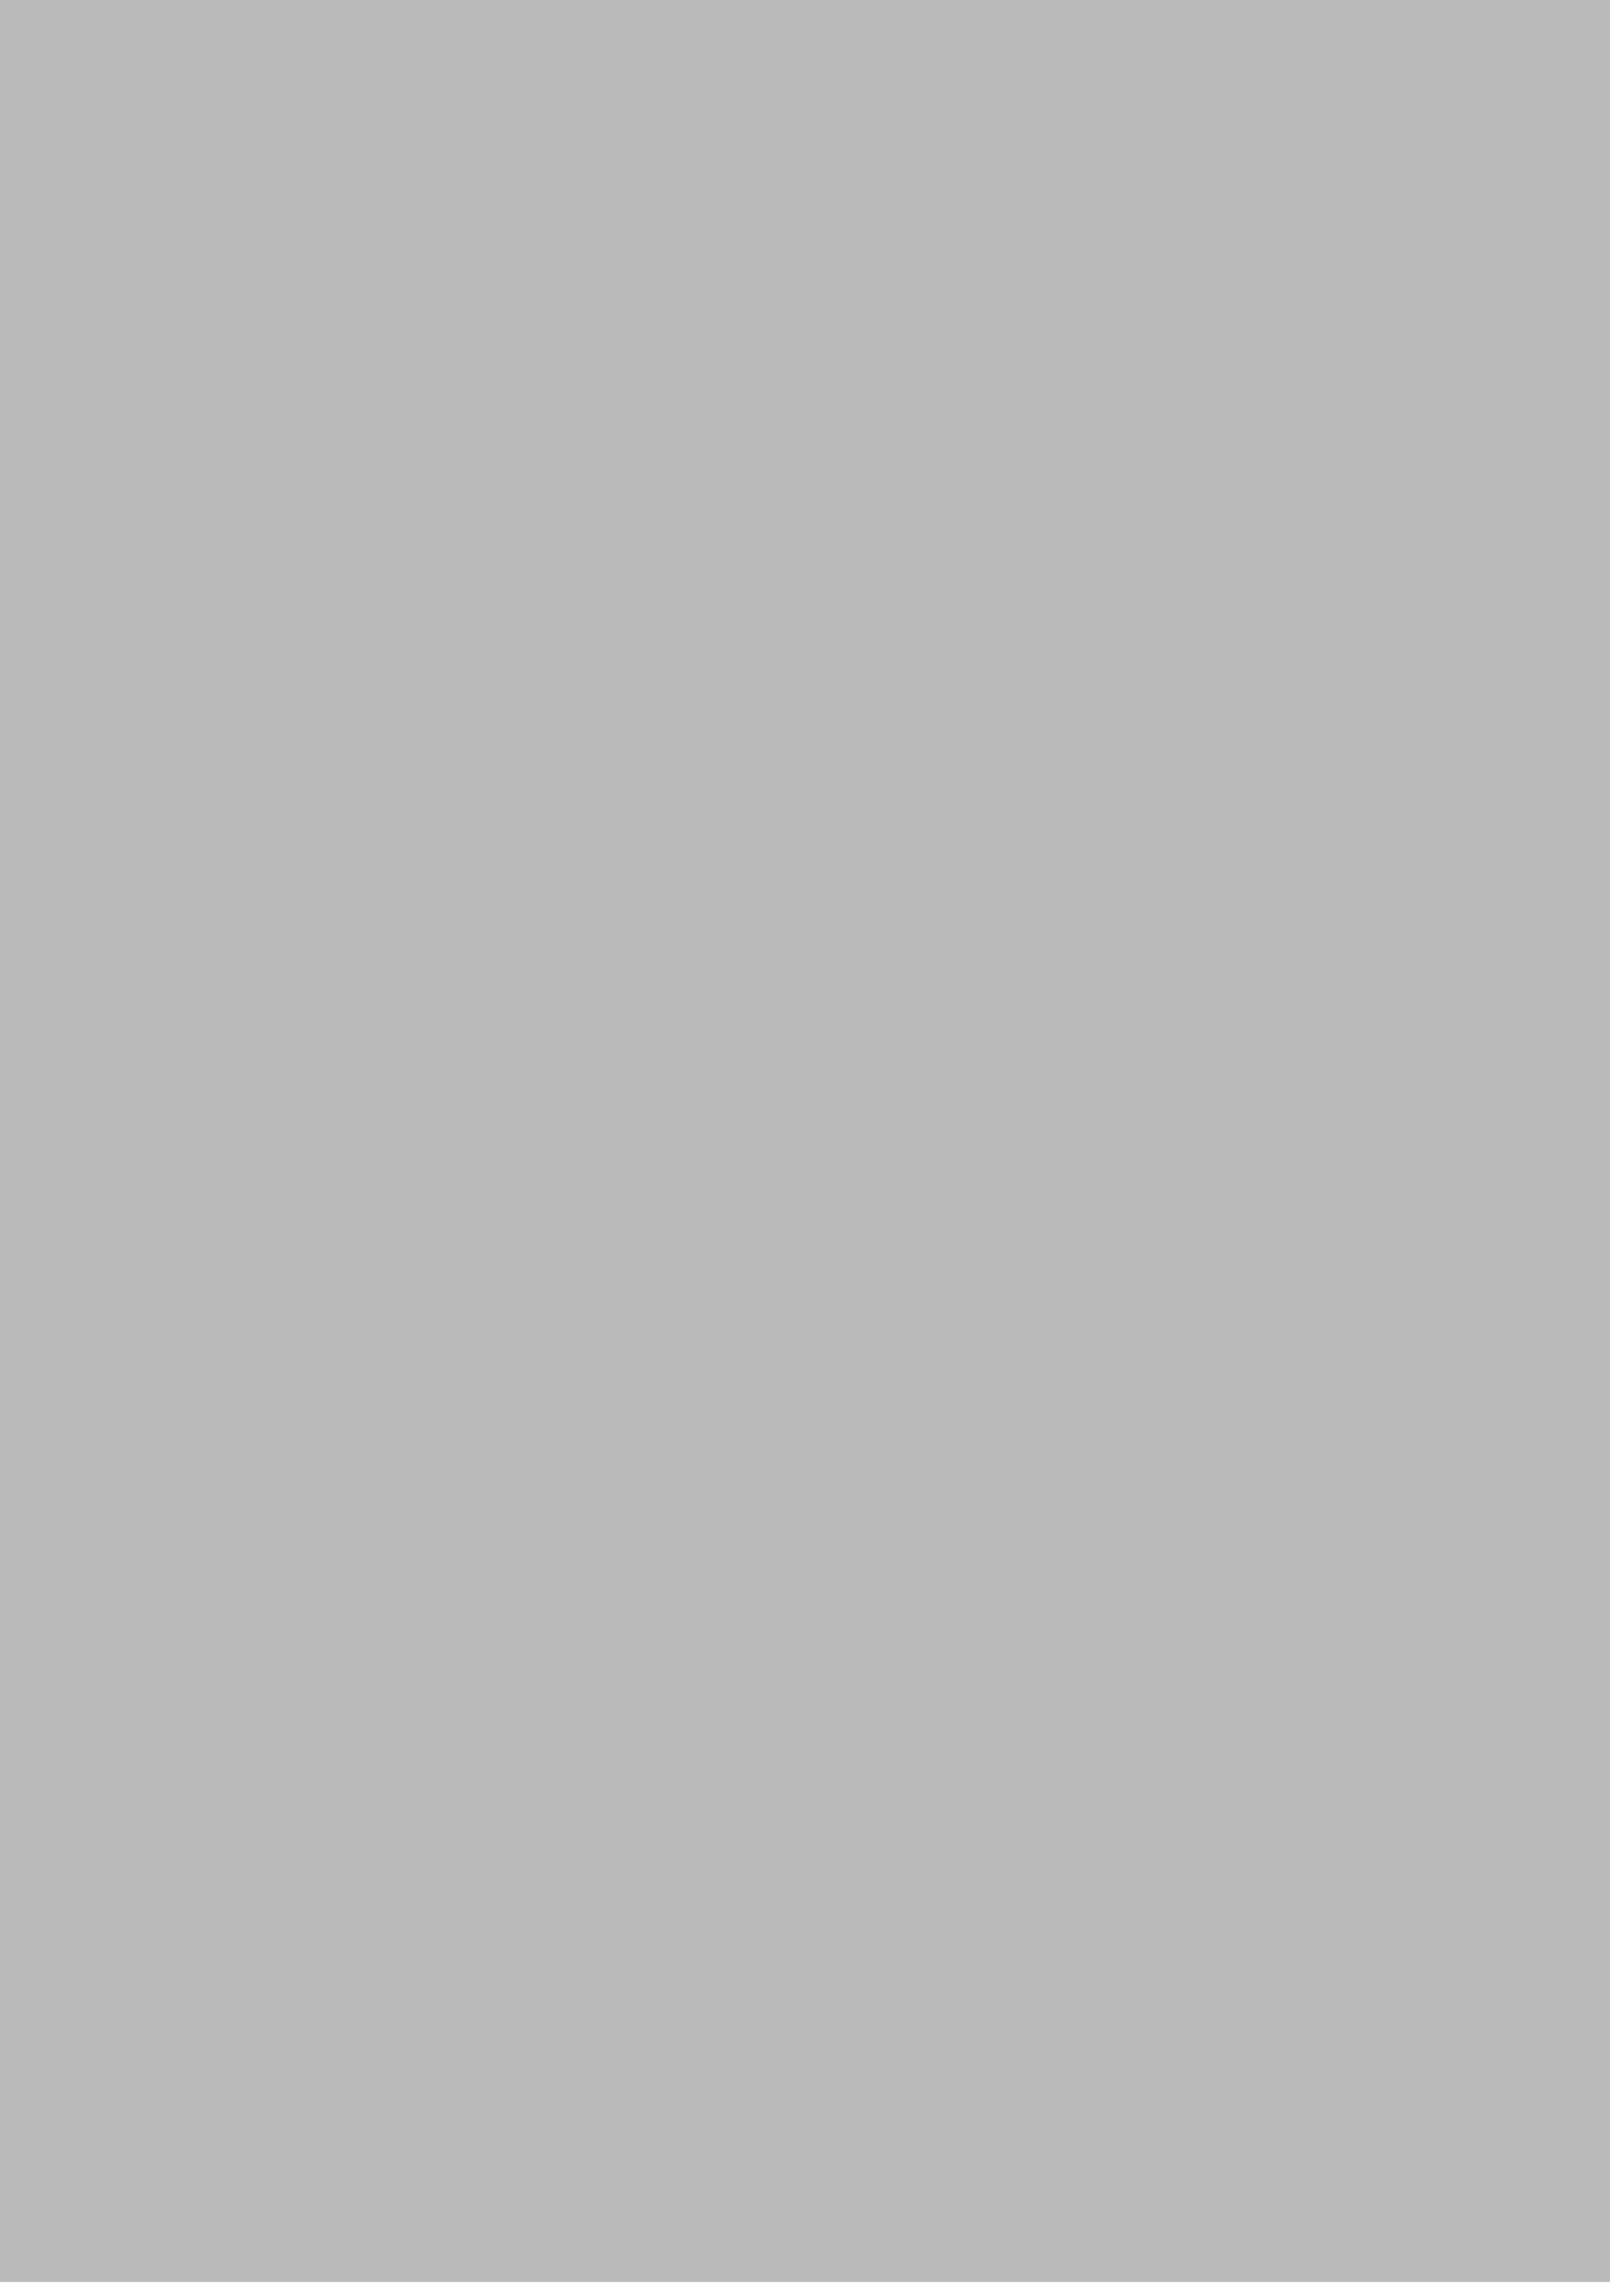
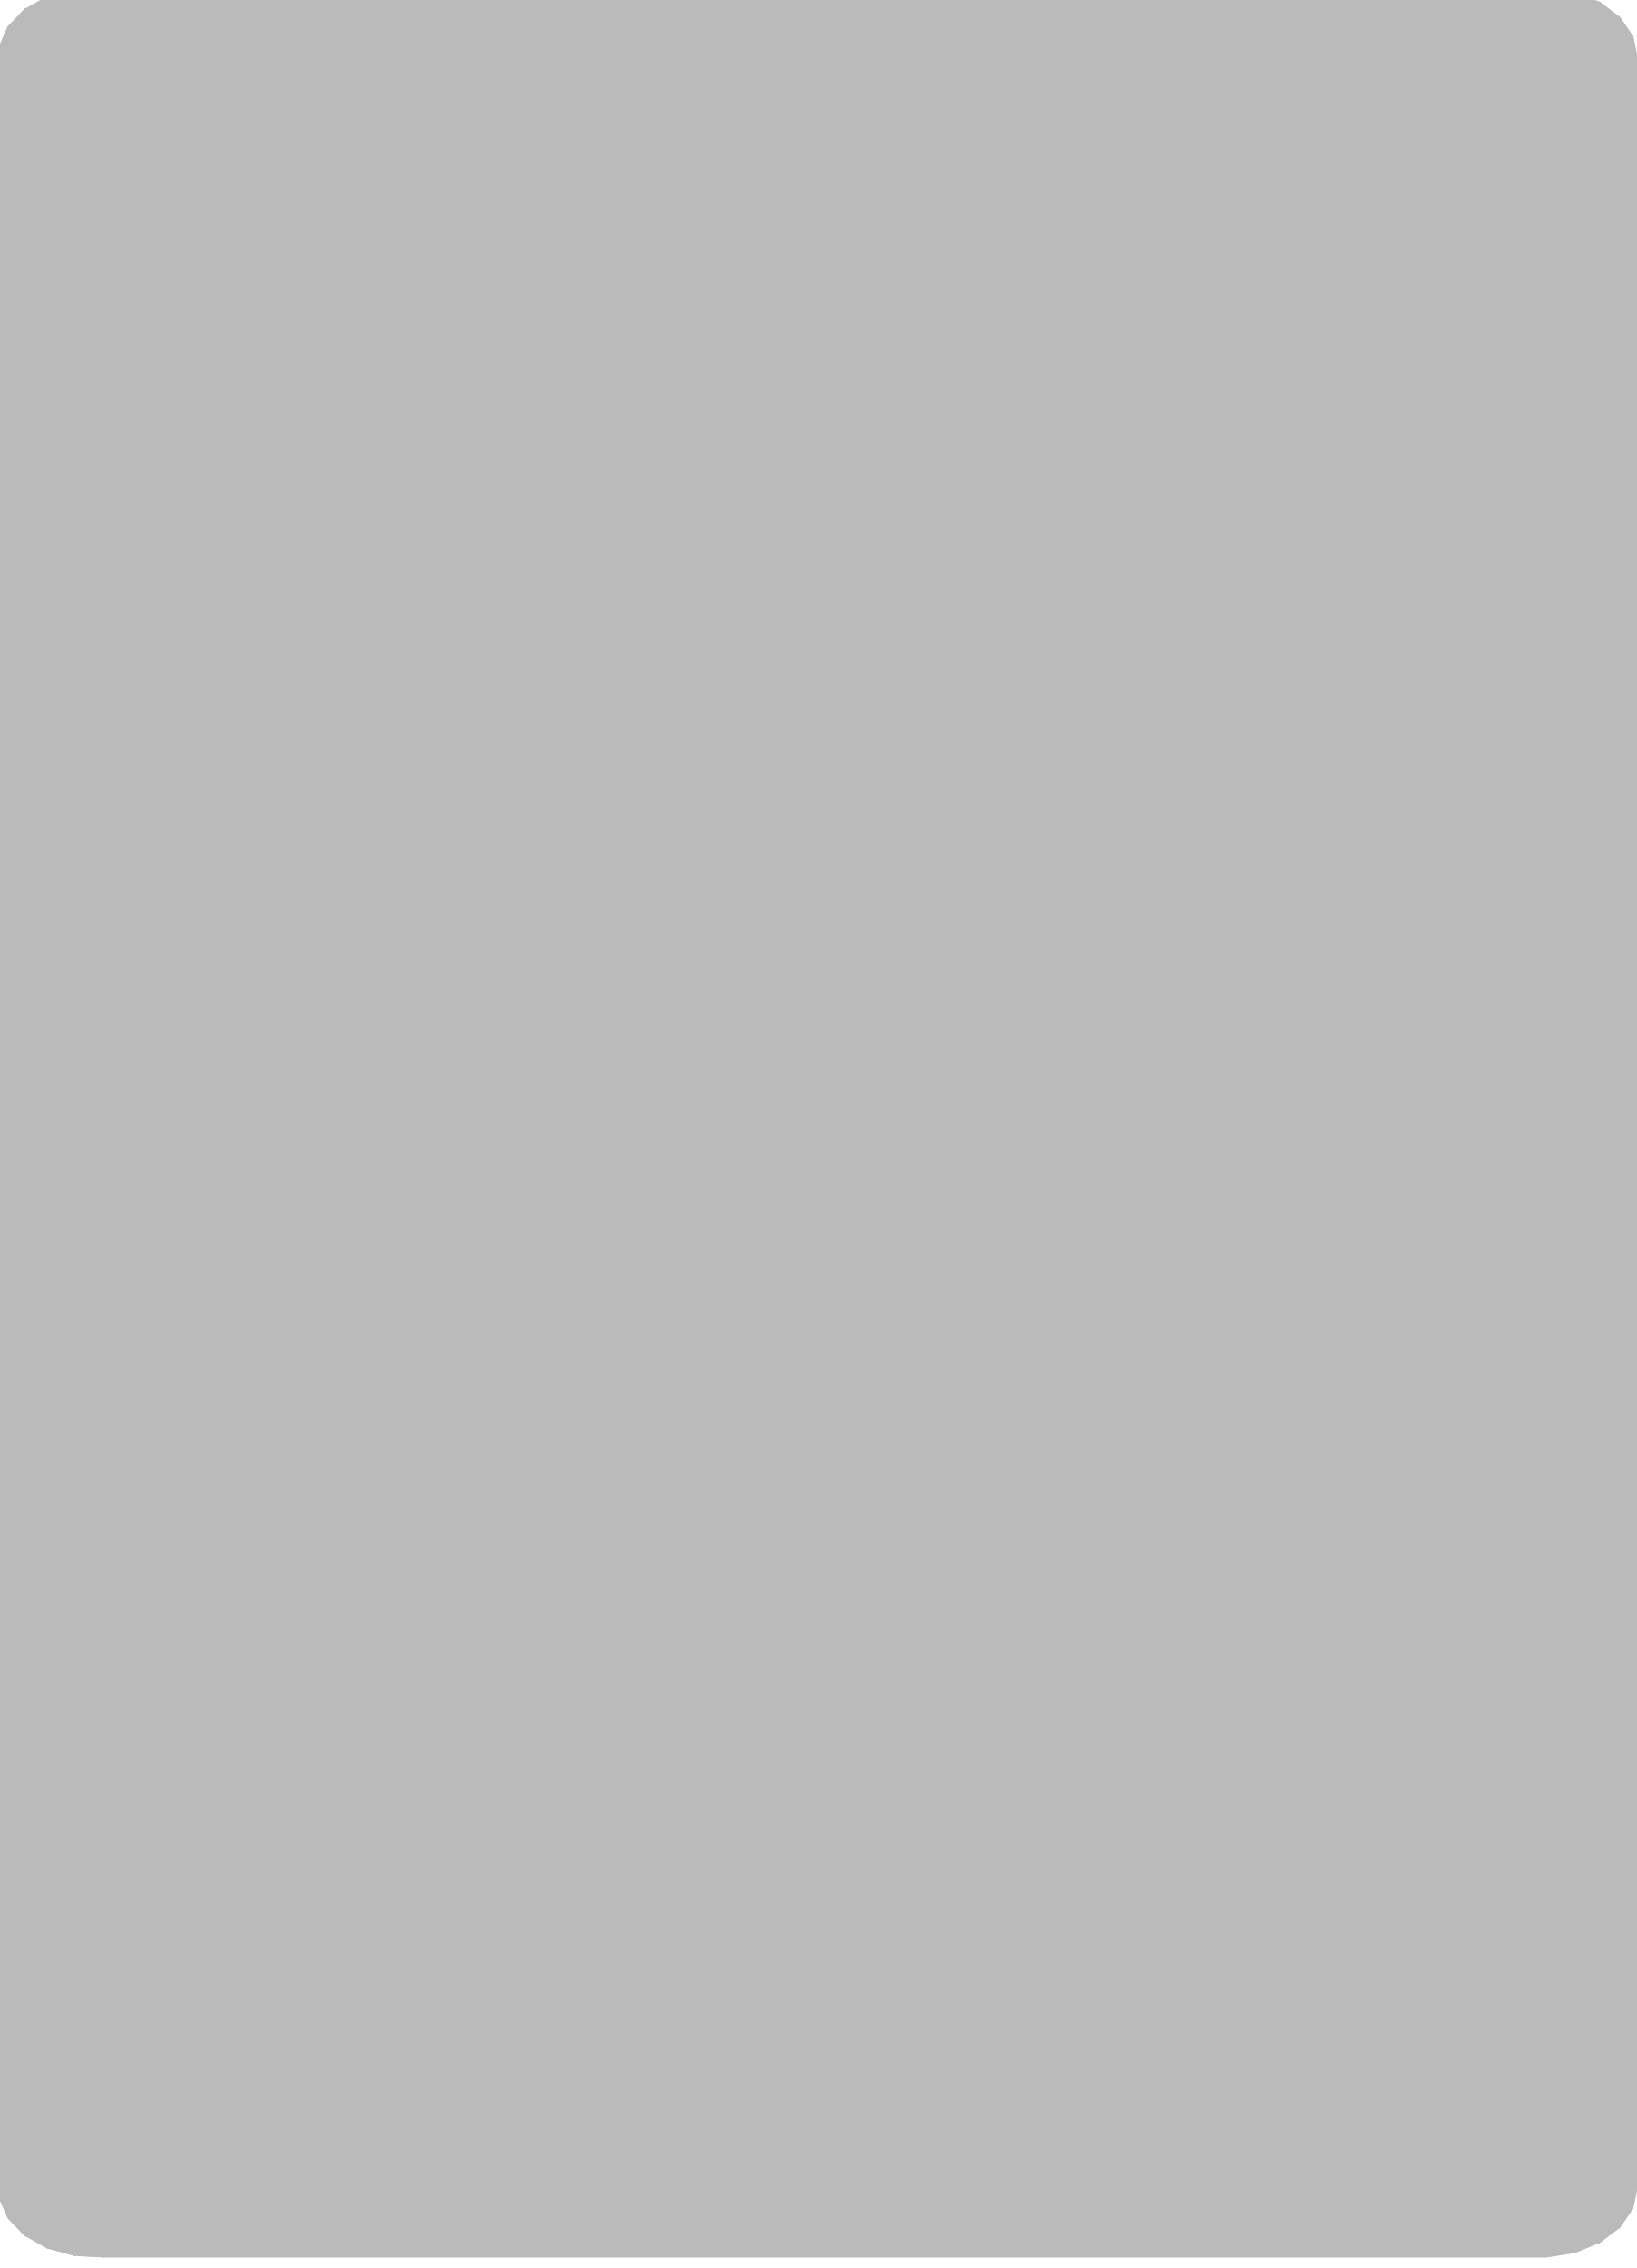
- <svg xmlns="http://www.w3.org/2000/svg" baseProfile="tiny" height="120.274mm" width="84.333mm" viewBox="-42.15 -59.738 84.333 120.274" version="1.1" stroke="black" stroke-width=".1" fill="none">
-   <path fill="#bababa" stroke="#bababa" d="M19.454 35.724 L19.454 49.856 L21.074 50.008 L21.074 35.876 z" />
-   <path fill="#bababa" stroke="#bababa" d="M22.154 35.774 L21.074 35.876 L21.074 50.008 L22.694 49.856 L22.694 35.724 z" />
-   <path fill="#bababa" stroke="#bababa" d="M22.694 41.315 L21.074 41.163 L21.074 27.031 L22.694 27.183 z" />
-   <path fill="#bababa" stroke="#bababa" d="M19.454 27.183 L21.074 27.031 L21.074 41.163 L19.454 41.315 z" />
-   <path fill="#bababa" stroke="#bababa" d="M24.199 41.753 L22.694 41.315 L22.694 27.183 L24.199 27.621 z" />
-   <path fill="#bababa" stroke="#bababa" d="M17.949 27.621 L19.454 27.183 L19.454 41.315 L17.949 41.753 z" />
-   <path fill="#bababa" stroke="#bababa" d="M25.495 42.457 L24.199 41.753 L24.199 27.621 L25.495 28.325 z" />
-   <path fill="#bababa" stroke="#bababa" d="M16.653 28.325 L17.949 27.621 L17.949 41.753 L16.653 42.457 z" />
-   <path fill="#bababa" stroke="#bababa" d="M26.491 43.374 L25.495 42.457 L25.495 28.325 L26.491 29.242 z" />
-   <path fill="#bababa" stroke="#bababa" d="M15.657 29.242 L16.653 28.325 L16.653 42.457 L15.657 43.374 z" />
-   <path fill="#bababa" stroke="#bababa" d="M27.109 44.439 L26.491 43.374 L26.491 29.242 L27.109 30.307 z" />
-   <path fill="#bababa" stroke="#bababa" d="M15.04 30.307 L15.657 29.242 L15.657 43.374 L15.04 44.439 z" />
-   <path fill="#bababa" stroke="#bababa" d="M15.04 44.439 L14.824 45.585 L14.824 31.453 L15.04 30.307 z" />
-   <path fill="#bababa" stroke="#bababa" d="M14.824 45.585 L15.04 46.732 L15.04 32.6 L14.824 31.453 z" />
-   <path fill="#bababa" stroke="#bababa" d="M15.657 33.665 L15.04 32.6 L15.04 46.732 L15.657 47.797 z" />
-   <path fill="#bababa" stroke="#bababa" d="M17.949 35.286 L16.653 34.582 L16.653 48.714 L17.949 49.418 z" />
-   <path fill="#bababa" stroke="#bababa" d="M24.199 49.418 L25.495 48.714 L25.495 34.582 L24.199 35.286 z" />
-   <path fill="#bababa" stroke="#bababa" d="M22.694 49.856 L24.199 49.418 L24.199 35.286 L22.694 35.724 z" />
-   <path fill="#bababa" stroke="#bababa" d="M27.109 32.6 L26.491 33.665 L26.491 47.797 L27.109 46.732 z" />
-   <path fill="#bababa" stroke="#bababa" d="M27.324 45.585 L27.109 44.439 L27.109 30.307 L27.324 31.453 z" />
-   <path fill="#bababa" stroke="#bababa" d="M16.653 34.582 L15.657 33.665 L15.657 47.797 L16.653 48.714 z" />
-   <path fill="#bababa" stroke="#bababa" d="M27.109 46.732 L27.324 45.585 L27.324 31.453 L27.109 32.6 z" />
-   <path fill="#bababa" stroke="#bababa" d="M19.454 35.724 L17.949 35.286 L17.949 49.418 L19.454 49.856 z" />
-   <path fill="#bababa" stroke="#bababa" d="M25.495 48.714 L26.491 47.797 L26.491 33.665 L25.495 34.582 z" />
-   <path fill="#bababa" stroke="#bababa" d="M-21.074 35.876 L-21.074 50.008 L-19.454 49.856 L-19.454 35.724 z" />
-   <path fill="#bababa" stroke="#bababa" d="M-19.454 41.315 L-21.074 41.163 L-21.074 27.031 L-19.454 27.183 z" />
-   <path fill="#bababa" stroke="#bababa" d="M-22.694 27.183 L-21.074 27.031 L-21.074 41.163 L-22.694 41.315 z" />
-   <path fill="#bababa" stroke="#bababa" d="M-17.949 41.753 L-19.454 41.315 L-19.454 27.183 L-17.949 27.621 z" />
-   <path fill="#bababa" stroke="#bababa" d="M-22.694 41.315 L-24.199 41.753 L-24.199 27.621 L-22.694 27.183 z" />
-   <path fill="#bababa" stroke="#bababa" d="M-16.653 42.457 L-17.949 41.753 L-17.949 27.621 L-16.653 28.325 z" />
-   <path fill="#bababa" stroke="#bababa" d="M-25.495 28.325 L-24.199 27.621 L-24.199 41.753 L-25.495 42.457 z" />
-   <path fill="#bababa" stroke="#bababa" d="M-15.657 43.374 L-16.653 42.457 L-16.653 28.325 L-15.657 29.242 z" />
-   <path fill="#bababa" stroke="#bababa" d="M-26.491 29.242 L-25.495 28.325 L-25.495 42.457 L-26.491 43.374 z" />
-   <path fill="#bababa" stroke="#bababa" d="M-15.04 44.439 L-15.657 43.374 L-15.657 29.242 L-15.04 30.307 z" />
-   <path fill="#bababa" stroke="#bababa" d="M-15.657 33.665 L-16.653 34.582 L-16.653 48.714 L-15.657 47.797 z" />
-   <path fill="#bababa" stroke="#bababa" d="M-27.109 32.6 L-27.324 31.453 L-27.324 45.585 L-27.109 46.732 z" />
-   <path fill="#bababa" stroke="#bababa" d="M-15.04 32.6 L-15.657 33.665 L-15.657 47.797 L-15.04 46.732 z" />
-   <path fill="#bababa" stroke="#bababa" d="M-14.824 31.453 L-15.04 32.6 L-15.04 46.732 L-14.824 45.585 z" />
-   <path fill="#bababa" stroke="#bababa" d="M-27.109 46.732 L-26.491 47.797 L-26.491 33.665 L-27.109 32.6 z" />
-   <path fill="#bababa" stroke="#bababa" d="M-27.252 31.071 L-27.109 30.307 L-27.109 44.439 L-27.324 45.585 L-27.324 31.453 z" />
-   <path fill="#bababa" stroke="#bababa" d="M-17.949 49.418 L-16.653 48.714 L-16.653 34.582 L-17.949 35.286 z" />
-   <path fill="#bababa" stroke="#bababa" d="M-25.495 48.714 L-24.199 49.418 L-24.199 35.286 L-25.495 34.582 z" />
-   <path fill="#bababa" stroke="#bababa" d="M-27.109 30.307 L-26.491 29.242 L-26.491 43.374 L-27.109 44.439 z" />
-   <path fill="#bababa" stroke="#bababa" d="M-19.454 49.856 L-17.949 49.418 L-17.949 35.286 L-19.454 35.724 z" />
-   <path fill="#bababa" stroke="#bababa" d="M-25.495 34.582 L-26.491 33.665 L-26.491 47.797 L-25.495 48.714 z" />
-   <path fill="#bababa" stroke="#bababa" d="M-14.824 45.585 L-15.04 44.439 L-15.04 30.307 L-14.824 31.453 z" />
-   <path fill="#bababa" stroke="#bababa" d="M-24.199 49.418 L-22.694 49.856 L-22.694 35.724 L-24.199 35.286 z" />
-   <path fill="#bababa" stroke="#bababa" d="M-21.074 35.876 L-22.694 35.724 L-22.694 49.856 L-21.074 50.008 z" />
-   <path fill="#bababa" stroke="#bababa" d="M21.074 -41.962 L21.074 -27.83 L22.694 -27.982 L22.694 -42.114 z" />
-   <path fill="#bababa" stroke="#bababa" d="M22.694 -36.522 L21.074 -36.675 L21.074 -50.807 L22.694 -50.654 z" />
-   <path fill="#bababa" stroke="#bababa" d="M19.454 -50.654 L21.074 -50.807 L21.074 -36.675 L19.454 -36.522 z" />
-   <path fill="#bababa" stroke="#bababa" d="M24.199 -36.085 L22.694 -36.522 L22.694 -50.654 L24.199 -50.217 z" />
-   <path fill="#bababa" stroke="#bababa" d="M19.454 -36.522 L17.949 -36.085 L17.949 -50.217 L19.454 -50.654 z" />
-   <path fill="#bababa" stroke="#bababa" d="M25.495 -35.38 L24.199 -36.085 L24.199 -50.217 L25.495 -49.512 z" />
-   <path fill="#bababa" stroke="#bababa" d="M16.653 -49.512 L17.949 -50.217 L17.949 -36.085 L16.653 -35.38 z" />
-   <path fill="#bababa" stroke="#bababa" d="M26.491 -34.463 L25.495 -35.38 L25.495 -49.512 L26.491 -48.595 z" />
-   <path fill="#bababa" stroke="#bababa" d="M15.657 -48.595 L16.653 -49.512 L16.653 -35.38 L15.657 -34.463 z" />
-   <path fill="#bababa" stroke="#bababa" d="M27.109 -33.399 L26.491 -34.463 L26.491 -48.595 L27.109 -47.531 z" />
-   <path fill="#bababa" stroke="#bababa" d="M26.491 -44.173 L25.495 -43.256 L25.495 -29.124 L26.491 -30.041 z" />
-   <path fill="#bababa" stroke="#bababa" d="M15.04 -45.237 L14.824 -46.384 L14.824 -32.252 L15.04 -31.106 z" />
-   <path fill="#bababa" stroke="#bababa" d="M27.109 -45.237 L26.491 -44.173 L26.491 -30.041 L27.109 -31.106 z" />
-   <path fill="#bababa" stroke="#bababa" d="M27.324 -46.384 L27.109 -45.237 L27.109 -31.106 L27.324 -32.252 z" />
-   <path fill="#bababa" stroke="#bababa" d="M15.04 -31.106 L15.657 -30.041 L15.657 -44.173 L15.04 -45.237 z" />
-   <path fill="#bababa" stroke="#bababa" d="M14.896 -46.766 L15.04 -47.531 L15.04 -33.399 L14.824 -32.252 L14.824 -46.384 z" />
-   <path fill="#bababa" stroke="#bababa" d="M24.199 -28.419 L25.495 -29.124 L25.495 -43.256 L24.199 -42.551 z" />
-   <path fill="#bababa" stroke="#bababa" d="M16.653 -29.124 L17.949 -28.419 L17.949 -42.551 L16.653 -43.256 z" />
-   <path fill="#bababa" stroke="#bababa" d="M15.04 -47.531 L15.657 -48.595 L15.657 -34.463 L15.04 -33.399 z" />
-   <path fill="#bababa" stroke="#bababa" d="M22.694 -27.982 L24.199 -28.419 L24.199 -42.551 L22.694 -42.114 z" />
-   <path fill="#bababa" stroke="#bababa" d="M16.653 -43.256 L15.657 -44.173 L15.657 -30.041 L16.653 -29.124 z" />
-   <path fill="#bababa" stroke="#bababa" d="M27.324 -32.252 L27.109 -33.399 L27.109 -47.531 L27.324 -46.384 z" />
-   <path fill="#bababa" stroke="#bababa" d="M17.949 -28.419 L19.454 -27.982 L19.454 -42.114 L17.949 -42.551 z" />
-   <path fill="#bababa" stroke="#bababa" d="M21.074 -41.962 L19.454 -42.114 L19.454 -27.982 L21.074 -27.83 z" />
-   <path fill="#bababa" stroke="#bababa" d="M-21.074 -41.962 L-21.074 -27.83 L-19.454 -27.982 L-19.454 -42.114 z" />
-   <path fill="#bababa" stroke="#bababa" d="M-19.454 -36.522 L-21.074 -36.675 L-21.074 -50.807 L-19.454 -50.654 z" />
-   <path fill="#bababa" stroke="#bababa" d="M-22.694 -50.654 L-21.074 -50.807 L-21.074 -36.675 L-22.694 -36.522 z" />
-   <path fill="#bababa" stroke="#bababa" d="M-17.949 -36.085 L-19.454 -36.522 L-19.454 -50.654 L-17.949 -50.217 z" />
-   <path fill="#bababa" stroke="#bababa" d="M-22.694 -36.522 L-24.199 -36.085 L-24.199 -50.217 L-22.694 -50.654 z" />
-   <path fill="#bababa" stroke="#bababa" d="M-16.653 -35.38 L-17.949 -36.085 L-17.949 -50.217 L-16.653 -49.512 z" />
-   <path fill="#bababa" stroke="#bababa" d="M-25.495 -49.512 L-24.199 -50.217 L-24.199 -36.085 L-25.495 -35.38 z" />
-   <path fill="#bababa" stroke="#bababa" d="M-15.657 -34.463 L-16.653 -35.38 L-16.653 -49.512 L-15.657 -48.595 z" />
-   <path fill="#bababa" stroke="#bababa" d="M-26.491 -48.595 L-25.495 -49.512 L-25.495 -35.38 L-26.491 -34.463 z" />
-   <path fill="#bababa" stroke="#bababa" d="M-15.04 -33.399 L-15.657 -34.463 L-15.657 -48.595 L-15.04 -47.531 z" />
-   <path fill="#bababa" stroke="#bababa" d="M-15.657 -44.173 L-16.653 -43.256 L-16.653 -29.124 L-15.657 -30.041 z" />
-   <path fill="#bababa" stroke="#bababa" d="M-27.109 -45.237 L-27.324 -46.384 L-27.324 -32.252 L-27.109 -31.106 z" />
-   <path fill="#bababa" stroke="#bababa" d="M-15.04 -45.237 L-15.657 -44.173 L-15.657 -30.041 L-15.04 -31.106 z" />
-   <path fill="#bababa" stroke="#bababa" d="M-14.824 -46.384 L-15.04 -45.237 L-15.04 -31.106 L-14.824 -32.252 z" />
-   <path fill="#bababa" stroke="#bababa" d="M-27.109 -31.106 L-26.491 -30.041 L-26.491 -44.173 L-27.109 -45.237 z" />
-   <path fill="#bababa" stroke="#bababa" d="M-27.252 -46.766 L-27.109 -47.531 L-27.109 -33.399 L-27.324 -32.252 L-27.324 -46.384 z" />
-   <path fill="#bababa" stroke="#bababa" d="M-17.949 -28.419 L-16.653 -29.124 L-16.653 -43.256 L-17.949 -42.551 z" />
-   <path fill="#bababa" stroke="#bababa" d="M-25.495 -29.124 L-24.199 -28.419 L-24.199 -42.551 L-25.495 -43.256 z" />
-   <path fill="#bababa" stroke="#bababa" d="M-27.109 -47.531 L-26.491 -48.595 L-26.491 -34.463 L-27.109 -33.399 z" />
-   <path fill="#bababa" stroke="#bababa" d="M-19.454 -27.982 L-17.949 -28.419 L-17.949 -42.551 L-19.454 -42.114 z" />
-   <path fill="#bababa" stroke="#bababa" d="M-25.495 -43.256 L-26.491 -44.173 L-26.491 -30.041 L-25.495 -29.124 z" />
-   <path fill="#bababa" stroke="#bababa" d="M-14.824 -32.252 L-15.04 -33.399 L-15.04 -47.531 L-14.824 -46.384 z" />
-   <path fill="#bababa" stroke="#bababa" d="M-24.199 -28.419 L-22.694 -27.982 L-22.694 -42.114 L-24.199 -42.551 z" />
-   <path fill="#bababa" stroke="#bababa" d="M-21.074 -41.962 L-22.694 -42.114 L-22.694 -27.982 L-21.074 -27.83 z" />
-   <path fill="#bababa" stroke="#bababa" d="M42.183 -46.404 L42.183 59.738 L42.183 45.606 L42.183 -60.536 z" />
-   <path fill="#bababa" stroke="#bababa" d="M-42.15 -46.404 L42.183 -46.404 L42.183 -60.536 L-42.15 -60.536 z" />
-   <path fill="#bababa" stroke="#bababa" d="M-42.15 59.738 L-42.15 -46.404 L-42.15 -60.536 L-42.15 45.606 z" />
-   <path fill="#bababa" stroke="#bababa" d="M42.183 59.738 L-42.15 59.738 L-42.15 45.606 L42.183 45.606 z" />
-   <path fill="#bababa" stroke="#bababa" d="M42.183 45.606 L-42.15 45.606 L-42.15 -60.536 L42.183 -60.536 z M-19.454 -42.114 L-17.949 -42.551 L-16.653 -43.256 L-15.657 -44.173 L-15.04 -45.237 L-14.824 -46.384 L-15.04 -47.531 L-15.657 -48.595 L-16.653 -49.512 L-17.949 -50.217 L-19.454 -50.654 L-21.074 -50.807 L-22.694 -50.654 L-24.199 -50.217 L-25.495 -49.512 L-26.491 -48.595 L-27.109 -47.531 L-27.324 -46.384 L-27.109 -45.237 L-26.491 -44.173 L-25.495 -43.256 L-24.199 -42.551 L-22.694 -42.114 L-21.074 -41.962 z M14.824 -46.384 L15.04 -45.237 L15.657 -44.173 L16.653 -43.256 L17.949 -42.551 L19.454 -42.114 L21.074 -41.962 L22.694 -42.114 L24.199 -42.551 L25.495 -43.256 L26.491 -44.173 L27.109 -45.237 L27.324 -46.384 L27.109 -47.531 L26.491 -48.595 L25.495 -49.512 L24.199 -50.217 L22.694 -50.654 L21.074 -50.807 L19.454 -50.654 L17.949 -50.217 L16.653 -49.512 L15.657 -48.595 L15.04 -47.531 z M-19.994 35.774 L-19.454 35.724 L-17.949 35.286 L-16.653 34.582 L-15.657 33.665 L-15.04 32.6 L-14.824 31.453 L-15.04 30.307 L-15.657 29.242 L-16.653 28.325 L-17.949 27.621 L-19.454 27.183 L-21.074 27.031 L-22.694 27.183 L-24.199 27.621 L-25.495 28.325 L-26.491 29.242 L-27.109 30.307 L-27.324 31.453 L-27.109 32.6 L-26.491 33.665 L-25.495 34.582 L-24.199 35.286 L-22.694 35.724 L-21.074 35.876 z M23.698 35.432 L24.199 35.286 L25.495 34.582 L26.491 33.665 L27.109 32.6 L27.324 31.453 L27.109 30.307 L26.491 29.242 L25.495 28.325 L24.199 27.621 L22.694 27.183 L21.074 27.031 L19.454 27.183 L17.949 27.621 L16.653 28.325 L15.657 29.242 L15.04 30.307 L14.824 31.453 L15.04 32.6 L15.657 33.665 L16.653 34.582 L17.949 35.286 L19.454 35.724 L21.074 35.876 L22.694 35.724 z" />
-   <path fill="#bababa" stroke="#bababa" d="M-42.15 -46.404 L-42.15 59.738 L42.183 59.738 L42.183 -46.404 z M-21.074 -27.83 L-22.694 -27.982 L-24.199 -28.419 L-25.495 -29.124 L-26.491 -30.041 L-27.109 -31.106 L-27.324 -32.252 L-27.109 -33.399 L-26.491 -34.463 L-25.495 -35.38 L-24.199 -36.085 L-22.694 -36.522 L-21.074 -36.675 L-19.454 -36.522 L-17.949 -36.085 L-16.653 -35.38 L-15.657 -34.463 L-15.04 -33.399 L-14.824 -32.252 L-15.04 -31.106 L-15.657 -30.041 L-16.653 -29.124 L-17.949 -28.419 L-19.454 -27.982 z M22.694 -27.982 L21.074 -27.83 L19.454 -27.982 L17.949 -28.419 L16.653 -29.124 L15.657 -30.041 L15.04 -31.106 L14.824 -32.252 L15.04 -33.399 L15.657 -34.463 L16.653 -35.38 L17.949 -36.085 L19.454 -36.522 L21.074 -36.675 L22.694 -36.522 L24.199 -36.085 L25.495 -35.38 L26.491 -34.463 L27.109 -33.399 L27.324 -32.252 L27.109 -31.106 L26.491 -30.041 L25.495 -29.124 L24.199 -28.419 z M-19.454 49.856 L-21.074 50.008 L-22.694 49.856 L-24.199 49.418 L-25.495 48.714 L-26.491 47.797 L-27.109 46.732 L-27.324 45.585 L-27.109 44.439 L-26.491 43.374 L-25.495 42.457 L-24.199 41.753 L-22.694 41.315 L-21.074 41.163 L-19.454 41.315 L-17.949 41.753 L-16.653 42.457 L-15.657 43.374 L-15.04 44.439 L-14.824 45.585 L-15.04 46.732 L-15.657 47.797 L-16.653 48.714 L-17.949 49.418 z M14.824 45.585 L15.04 44.439 L15.657 43.374 L16.653 42.457 L17.949 41.753 L19.454 41.315 L21.074 41.163 L22.694 41.315 L24.199 41.753 L25.495 42.457 L26.491 43.374 L27.109 44.439 L27.324 45.585 L27.109 46.732 L26.491 47.797 L25.495 48.714 L24.199 49.418 L22.694 49.856 L21.074 50.008 L19.454 49.856 L17.949 49.418 L16.653 48.714 L15.657 47.797 L15.04 46.732 z" />
+ <svg xmlns="http://www.w3.org/2000/svg" baseProfile="tiny" height="116.714mm" width="84.24mm" viewBox="-42.09 -58.058 84.24 116.714" version="1.1" stroke="black" stroke-width=".1" fill="none">
+   <path fill="#bababa" stroke="#bababa" d="M-27.187 34.051 L-27.324 33.32 L-27.324 43.919 L-27.109 45.065 L-27.109 34.466 z" />
+   <path fill="#bababa" stroke="#bababa" d="M-27.162 32.458 L-27.109 32.173 L-27.109 42.772 L-27.324 43.919 L-27.324 33.32 z" />
+   <path fill="#bababa" stroke="#bababa" d="M19.454 37.59 L19.454 48.189 L21.074 48.341 L21.074 37.742 z" />
+   <path fill="#bababa" stroke="#bababa" d="M21.884 37.666 L21.074 37.742 L21.074 48.341 L22.694 48.189 L22.694 37.59 z" />
+   <path fill="#bababa" stroke="#bababa" d="M-14.824 43.919 L-15.04 42.772 L-15.04 32.173 L-14.824 33.32 z" />
+   <path fill="#bababa" stroke="#bababa" d="M-17.949 40.086 L-19.454 39.649 L-19.454 29.05 L-17.949 29.487 z" />
+   <path fill="#bababa" stroke="#bababa" d="M-15.04 45.065 L-14.824 43.919 L-14.824 33.32 L-15.04 34.466 z" />
+   <path fill="#bababa" stroke="#bababa" d="M-15.04 42.772 L-15.657 41.707 L-15.657 31.109 L-15.04 32.173 z" />
+   <path fill="#bababa" stroke="#bababa" d="M-17.949 29.487 L-16.653 30.192 L-16.653 40.791 L-17.949 40.086 z" />
+   <path fill="#bababa" stroke="#bababa" d="M-15.04 34.466 L-15.657 35.531 L-15.657 46.13 L-15.04 45.065 z" />
+   <path fill="#bababa" stroke="#bababa" d="M-16.653 47.047 L-15.657 46.13 L-15.657 35.531 L-16.653 36.448 z" />
+   <path fill="#bababa" stroke="#bababa" d="M-22.694 39.649 L-22.694 29.05 L-21.074 28.897 L-21.074 39.496 z" />
+   <path fill="#bababa" stroke="#bababa" d="M-21.074 28.897 L-19.454 29.05 L-19.454 39.649 L-21.074 39.496 z" />
+   <path fill="#bababa" stroke="#bababa" d="M-25.495 36.448 L-26.491 35.531 L-26.491 46.13 L-25.495 47.047 z" />
+   <path fill="#bababa" stroke="#bababa" d="M-27.109 34.466 L-27.109 45.065 L-26.491 46.13 L-26.491 35.531 z" />
+   <path fill="#bababa" stroke="#bababa" d="M15.04 45.065 L15.657 46.13 L15.657 35.531 L15.04 34.466 z" />
+   <path fill="#bababa" stroke="#bababa" d="M-17.949 37.153 L-17.949 47.752 L-16.653 47.047 L-16.653 36.448 z" />
+   <path fill="#bababa" stroke="#bababa" d="M-15.657 41.707 L-16.653 40.791 L-16.653 30.192 L-15.657 31.109 z" />
+   <path fill="#bababa" stroke="#bababa" d="M15.04 34.466 L14.824 33.32 L14.824 43.919 L15.04 45.065 z" />
+   <path fill="#bababa" stroke="#bababa" d="M-25.495 47.047 L-24.199 47.752 L-24.199 37.153 L-25.495 36.448 z" />
+   <path fill="#bababa" stroke="#bababa" d="M-27.109 32.173 L-26.491 31.109 L-26.491 41.707 L-27.109 42.772 z" />
+   <path fill="#bababa" stroke="#bababa" d="M-17.949 37.153 L-19.454 37.59 L-19.454 48.189 L-17.949 47.752 z" />
+   <path fill="#bababa" stroke="#bababa" d="M-24.199 47.752 L-22.694 48.189 L-22.694 37.59 L-24.199 37.153 z" />
+   <path fill="#bababa" stroke="#bababa" d="M22.694 39.649 L21.074 39.496 L21.074 28.897 L22.694 29.05 z" />
+   <path fill="#bababa" stroke="#bababa" d="M19.454 29.05 L21.074 28.897 L21.074 39.496 L19.454 39.649 z" />
+   <path fill="#bababa" stroke="#bababa" d="M24.199 40.086 L22.694 39.649 L22.694 29.05 L24.199 29.487 z" />
+   <path fill="#bababa" stroke="#bababa" d="M17.949 29.487 L19.454 29.05 L19.454 39.649 L17.949 40.086 z" />
+   <path fill="#bababa" stroke="#bababa" d="M25.495 40.791 L24.199 40.086 L24.199 29.487 L25.495 30.192 z" />
+   <path fill="#bababa" stroke="#bababa" d="M16.653 30.192 L17.949 29.487 L17.949 40.086 L16.653 40.791 z" />
+   <path fill="#bababa" stroke="#bababa" d="M26.491 41.707 L25.495 40.791 L25.495 30.192 L26.491 31.109 z" />
+   <path fill="#bababa" stroke="#bababa" d="M15.657 31.109 L16.653 30.192 L16.653 40.791 L15.657 41.707 z" />
+   <path fill="#bababa" stroke="#bababa" d="M27.109 42.772 L26.491 41.707 L26.491 31.109 L27.109 32.173 z" />
+   <path fill="#bababa" stroke="#bababa" d="M15.04 32.173 L15.657 31.109 L15.657 41.707 L15.04 42.772 z" />
+   <path fill="#bababa" stroke="#bababa" d="M15.04 42.772 L14.824 43.919 L14.824 33.32 L15.04 32.173 z" />
+   <path fill="#bababa" stroke="#bababa" d="M-22.826 29.088 L-22.694 29.05 L-22.694 39.649 L-24.199 40.086 L-24.199 29.487 z" />
+   <path fill="#bababa" stroke="#bababa" d="M17.949 37.153 L16.653 36.448 L16.653 47.047 L17.949 47.752 z" />
+   <path fill="#bababa" stroke="#bababa" d="M24.199 47.752 L25.495 47.047 L25.495 36.448 L24.199 37.153 z" />
+   <path fill="#bababa" stroke="#bababa" d="M22.694 48.189 L24.199 47.752 L24.199 37.153 L22.694 37.59 z" />
+   <path fill="#bababa" stroke="#bababa" d="M26.491 35.531 L26.491 46.13 L27.109 45.065 L27.109 34.466 z" />
+   <path fill="#bababa" stroke="#bababa" d="M27.109 32.173 L27.324 33.32 L27.324 43.919 L27.109 42.772 z" />
+   <path fill="#bababa" stroke="#bababa" d="M21.074 -48.94 L22.694 -48.788 L22.694 -38.189 L21.074 -38.341 z" />
+   <path fill="#bababa" stroke="#bababa" d="M16.653 36.448 L15.657 35.531 L15.657 46.13 L16.653 47.047 z" />
+   <path fill="#bababa" stroke="#bababa" d="M19.454 -48.788 L21.074 -48.94 L21.074 -38.341 L19.454 -38.189 z" />
+   <path fill="#bababa" stroke="#bababa" d="M17.949 -48.351 L19.454 -48.788 L19.454 -38.189 L17.949 -37.752 z" />
+   <path fill="#bababa" stroke="#bababa" d="M26.491 -36.13 L25.495 -37.047 L25.495 -47.646 L26.491 -46.729 z" />
+   <path fill="#bababa" stroke="#bababa" d="M15.657 -46.729 L16.653 -47.646 L16.653 -37.047 L15.657 -36.13 z" />
+   <path fill="#bababa" stroke="#bababa" d="M27.109 -35.065 L26.491 -36.13 L26.491 -46.729 L27.109 -45.664 z" />
+   <path fill="#bababa" stroke="#bababa" d="M14.824 -33.919 L15.04 -32.772 L15.04 -43.371 L14.824 -44.518 z" />
+   <path fill="#bababa" stroke="#bababa" d="M27.109 -43.371 L26.491 -42.306 L26.491 -31.707 L27.109 -32.772 z" />
+   <path fill="#bababa" stroke="#bababa" d="M22.694 -29.649 L24.199 -30.086 L24.199 -40.685 L22.694 -40.248 z" />
+   <path fill="#bababa" stroke="#bababa" d="M25.495 -37.047 L24.199 -37.752 L24.199 -48.351 L25.495 -47.646 z" />
+   <path fill="#bababa" stroke="#bababa" d="M19.454 -40.248 L17.949 -40.685 L17.949 -30.086 L19.454 -29.649 z" />
+   <path fill="#bababa" stroke="#bababa" d="M27.324 -33.919 L27.109 -35.065 L27.109 -45.664 L27.324 -44.518 z" />
+   <path fill="#bababa" stroke="#bababa" d="M19.454 -29.649 L21.074 -29.496 L21.074 -40.095 L19.454 -40.248 z" />
+   <path fill="#bababa" stroke="#bababa" d="M25.495 -30.791 L26.491 -31.707 L26.491 -42.306 L25.495 -41.39 z" />
+   <path fill="#bababa" stroke="#bababa" d="M14.824 -44.518 L15.04 -45.664 L15.04 -35.065 L14.824 -33.919 z" />
+   <path fill="#bababa" stroke="#bababa" d="M21.074 -29.496 L22.694 -29.649 L22.694 -40.248 L21.074 -40.095 z" />
+   <path fill="#bababa" stroke="#bababa" d="M15.04 -32.772 L15.657 -31.707 L15.657 -42.306 L15.04 -43.371 z" />
+   <path fill="#bababa" stroke="#bababa" d="M15.04 -45.664 L15.657 -46.729 L15.657 -36.13 L15.04 -35.065 z" />
+   <path fill="#bababa" stroke="#bababa" d="M24.199 -40.685 L24.199 -30.086 L25.495 -30.791 L25.495 -41.39 z" />
+   <path fill="#bababa" stroke="#bababa" d="M24.199 -37.752 L22.694 -38.189 L22.694 -48.788 L24.199 -48.351 z" />
+   <path fill="#bababa" stroke="#bababa" d="M16.653 -30.791 L17.949 -30.086 L17.949 -40.685 L16.653 -41.39 z" />
+   <path fill="#bababa" stroke="#bababa" d="M16.653 -41.39 L15.657 -42.306 L15.657 -31.707 L16.653 -30.791 z" />
+   <path fill="#bababa" stroke="#bababa" d="M27.324 -44.518 L27.109 -43.371 L27.109 -32.772 L27.324 -33.919 z" />
+   <path fill="#bababa" stroke="#bababa" d="M-25.063 29.957 L-24.199 29.487 L-24.199 40.086 L-25.495 40.791 L-25.495 30.192 z" />
+   <path fill="#bababa" stroke="#bababa" d="M27.324 33.32 L27.109 34.466 L27.109 45.065 L27.324 43.919 z" />
+   <path fill="#bababa" stroke="#bababa" d="M16.653 -47.646 L17.949 -48.351 L17.949 -37.752 L16.653 -37.047 z" />
+   <path fill="#bababa" stroke="#bababa" d="M-21.074 -40.095 L-21.074 -29.496 L-19.454 -29.649 L-19.454 -40.248 z" />
+   <path fill="#bababa" stroke="#bababa" d="M-19.454 -38.189 L-21.074 -38.341 L-21.074 -48.94 L-19.454 -48.788 z" />
+   <path fill="#bababa" stroke="#bababa" d="M-22.694 -48.788 L-21.074 -48.94 L-21.074 -38.341 L-22.694 -38.189 z" />
+   <path fill="#bababa" stroke="#bababa" d="M-17.949 -37.752 L-19.454 -38.189 L-19.454 -48.788 L-17.949 -48.351 z" />
+   <path fill="#bababa" stroke="#bababa" d="M-22.694 -38.189 L-24.199 -37.752 L-24.199 -48.351 L-22.694 -48.788 z" />
+   <path fill="#bababa" stroke="#bababa" d="M-16.653 -37.047 L-17.949 -37.752 L-17.949 -48.351 L-16.653 -47.646 z" />
+   <path fill="#bababa" stroke="#bababa" d="M-25.495 -47.646 L-24.199 -48.351 L-24.199 -37.752 L-25.495 -37.047 z" />
+   <path fill="#bababa" stroke="#bababa" d="M-15.657 -36.13 L-16.653 -37.047 L-16.653 -47.646 L-15.657 -46.729 z" />
+   <path fill="#bababa" stroke="#bababa" d="M-26.491 -46.729 L-25.495 -47.646 L-25.495 -37.047 L-26.491 -36.13 z" />
+   <path fill="#bababa" stroke="#bababa" d="M-15.04 -35.065 L-15.657 -36.13 L-15.657 -46.729 L-15.04 -45.664 z" />
+   <path fill="#bababa" stroke="#bababa" d="M-15.657 -42.306 L-16.653 -41.39 L-16.653 -30.791 L-15.657 -31.707 z" />
+   <path fill="#bababa" stroke="#bababa" d="M-27.109 -43.371 L-27.324 -44.518 L-27.324 -33.919 L-27.109 -32.772 z" />
+   <path fill="#bababa" stroke="#bababa" d="M-15.04 -43.371 L-15.657 -42.306 L-15.657 -31.707 L-15.04 -32.772 z" />
+   <path fill="#bababa" stroke="#bababa" d="M19.454 37.59 L17.949 37.153 L17.949 47.752 L19.454 48.189 z" />
+   <path fill="#bababa" stroke="#bababa" d="M-14.824 -44.518 L-15.04 -43.371 L-15.04 -32.772 L-14.824 -33.919 z" />
+   <path fill="#bababa" stroke="#bababa" d="M-27.109 -32.772 L-26.491 -31.707 L-26.491 -42.306 L-27.109 -43.371 z" />
+   <path fill="#bababa" stroke="#bababa" d="M-27.216 -45.091 L-27.109 -45.664 L-27.109 -35.065 L-27.324 -33.919 L-27.324 -44.518 z" />
+   <path fill="#bababa" stroke="#bababa" d="M-17.949 -30.086 L-16.653 -30.791 L-16.653 -41.39 L-17.949 -40.685 z" />
+   <path fill="#bababa" stroke="#bababa" d="M-25.495 -30.791 L-24.199 -30.086 L-24.199 -40.685 L-25.495 -41.39 z" />
+   <path fill="#bababa" stroke="#bababa" d="M-27.109 -45.664 L-26.491 -46.729 L-26.491 -36.13 L-27.109 -35.065 z" />
+   <path fill="#bababa" stroke="#bababa" d="M-19.454 -29.649 L-17.949 -30.086 L-17.949 -40.685 L-19.454 -40.248 z" />
+   <path fill="#bababa" stroke="#bababa" d="M-25.495 -41.39 L-26.491 -42.306 L-26.491 -31.707 L-25.495 -30.791 z" />
+   <path fill="#bababa" stroke="#bababa" d="M-14.824 -33.919 L-15.04 -35.065 L-15.04 -45.664 L-14.824 -44.518 z" />
+   <path fill="#bababa" stroke="#bababa" d="M-24.199 -30.086 L-22.694 -29.649 L-22.694 -40.248 L-24.199 -40.685 z" />
+   <path fill="#bababa" stroke="#bababa" d="M-21.074 -40.095 L-22.694 -40.248 L-22.694 -29.649 L-21.074 -29.496 z" />
+   <path fill="#bababa" stroke="#bababa" d="M37.52 58.058 L-36.78 58.058 L-36.78 47.459 L37.52 47.459 z" />
+   <path fill="#bababa" stroke="#bababa" d="M38.979 57.827 L37.52 58.058 L37.52 47.459 L38.979 47.228 z" />
+   <path fill="#bababa" stroke="#bababa" d="M40.263 57.302 L38.979 57.827 L38.979 47.228 L40.263 46.703 z" />
+   <path fill="#bababa" stroke="#bababa" d="M41.28 56.523 L40.263 57.302 L40.263 46.703 L41.28 45.924 z" />
+   <path fill="#bababa" stroke="#bababa" d="M41.933 55.574 L41.28 56.523 L41.28 45.924 L41.933 44.975 z" />
+   <path fill="#bababa" stroke="#bababa" d="M42.15 54.533 L41.933 55.574 L41.933 44.975 L42.15 43.934 z" />
+   <path fill="#bababa" stroke="#bababa" d="M42.15 -44.533 L42.15 54.533 L42.15 43.934 L42.15 -55.132 z" />
+   <path fill="#bababa" stroke="#bababa" d="M41.933 -45.574 L42.15 -44.533 L42.15 -55.132 L41.933 -56.173 z" />
+   <path fill="#bababa" stroke="#bababa" d="M41.28 -46.523 L41.933 -45.574 L41.933 -56.173 L41.28 -57.122 z" />
+   <path fill="#bababa" stroke="#bababa" d="M40.263 -47.302 L41.28 -46.523 L41.28 -57.122 L40.263 -57.901 z" />
+   <path fill="#bababa" stroke="#bababa" d="M38.979 -47.827 L40.263 -47.302 L40.263 -57.901 L38.979 -58.426 z" />
+   <path fill="#bababa" stroke="#bababa" d="M37.52 -48.058 L38.979 -47.827 L38.979 -58.426 L37.52 -58.657 z" />
+   <path fill="#bababa" stroke="#bababa" d="M-36.78 -48.058 L37.52 -48.058 L37.52 -58.657 L-36.78 -58.657 z" />
+   <path fill="#bababa" stroke="#bababa" d="M-38.261 -47.98 L-36.78 -48.058 L-36.78 -58.657 L-38.261 -58.579 z" />
+   <path fill="#bababa" stroke="#bababa" d="M-39.65 -47.599 L-38.261 -47.98 L-38.261 -58.579 L-39.65 -58.198 z" />
+   <path fill="#bababa" stroke="#bababa" d="M-40.817 -46.939 L-39.65 -47.599 L-39.65 -58.198 L-40.817 -57.538 z" />
+   <path fill="#bababa" stroke="#bababa" d="M-41.65 -46.071 L-40.817 -46.939 L-40.817 -57.538 L-41.65 -56.67 z" />
+   <path fill="#bababa" stroke="#bababa" d="M-42.09 -45.064 L-41.65 -46.071 L-41.65 -56.67 L-42.09 -55.663 z" />
+   <path fill="#bababa" stroke="#bababa" d="M-42.09 55.064 L-42.09 -45.064 L-42.09 -55.663 L-42.09 44.465 z" />
+   <path fill="#bababa" stroke="#bababa" d="M-41.65 56.071 L-42.09 55.064 L-42.09 44.465 L-41.65 45.472 z" />
+   <path fill="#bababa" stroke="#bababa" d="M-40.817 56.939 L-41.65 56.071 L-41.65 45.472 L-40.817 46.34 z" />
+   <path fill="#bababa" stroke="#bababa" d="M-39.65 57.599 L-40.817 56.939 L-40.817 46.34 L-39.65 47 z" />
+   <path fill="#bababa" stroke="#bababa" d="M-38.261 57.98 L-39.65 57.599 L-39.65 47 L-38.261 47.381 z" />
+   <path fill="#bababa" stroke="#bababa" d="M-36.78 58.058 L-38.261 57.98 L-38.261 47.381 L-36.78 47.459 z" />
+   <path fill="#bababa" stroke="#bababa" d="M-21.074 37.742 L-22.694 37.59 L-22.694 48.189 L-21.074 48.341 z" />
+   <path fill="#bababa" stroke="#bababa" d="M-25.606 30.294 L-25.495 30.192 L-25.495 40.791 L-26.491 41.707 L-26.491 31.109 z" />
+   <path fill="#bababa" stroke="#bababa" d="M-19.454 37.59 L-21.074 37.742 L-21.074 48.341 L-19.454 48.189 z" />
+   <path fill="#bababa" stroke="#bababa" d="M25.495 47.047 L26.491 46.13 L26.491 35.531 L25.495 36.448 z" />
+   <path fill="#bababa" stroke="#bababa" d="M40.263 -57.901 L41.28 -57.122 L41.933 -56.173 L42.15 -55.132 L42.15 43.934 L41.933 44.975 L41.28 45.924 L40.263 46.703 L38.979 47.228 L37.52 47.459 L-36.78 47.459 L-38.261 47.381 L-39.65 47 L-40.817 46.34 L-41.65 45.472 L-42.09 44.465 L-42.09 -55.663 L-41.65 -56.67 L-40.817 -57.538 L-39.65 -58.198 L-38.261 -58.579 L-36.78 -58.657 L37.52 -58.657 L38.979 -58.426 z M-20.264 -40.171 L-19.454 -40.248 L-17.949 -40.685 L-16.653 -41.39 L-15.657 -42.306 L-15.04 -43.371 L-14.824 -44.518 L-15.04 -45.664 L-15.657 -46.729 L-16.653 -47.646 L-17.949 -48.351 L-19.454 -48.788 L-21.074 -48.94 L-22.694 -48.788 L-24.199 -48.351 L-25.495 -47.646 L-26.491 -46.729 L-27.109 -45.664 L-27.324 -44.518 L-27.109 -43.371 L-26.491 -42.306 L-25.495 -41.39 L-24.199 -40.685 L-22.694 -40.248 L-21.074 -40.095 z M24.199 -40.685 L25.495 -41.39 L26.491 -42.306 L27.109 -43.371 L27.324 -44.518 L27.109 -45.664 L26.491 -46.729 L25.495 -47.646 L24.199 -48.351 L22.694 -48.788 L21.074 -48.94 L19.454 -48.788 L17.949 -48.351 L16.653 -47.646 L15.657 -46.729 L15.04 -45.664 L14.824 -44.518 L15.04 -43.371 L15.657 -42.306 L16.653 -41.39 L17.949 -40.685 L19.454 -40.248 L21.074 -40.095 L22.694 -40.248 z M-24.195 29.486 L-24.199 29.487 L-25.495 30.192 L-26.491 31.109 L-27.109 32.173 L-27.324 33.32 L-27.109 34.466 L-26.491 35.531 L-25.495 36.448 L-24.199 37.153 L-22.694 37.59 L-21.074 37.742 L-19.454 37.59 L-17.949 37.153 L-16.653 36.448 L-15.657 35.531 L-15.04 34.466 L-14.824 33.32 L-15.04 32.173 L-15.657 31.109 L-16.653 30.192 L-17.949 29.487 L-19.454 29.05 L-21.074 28.897 L-22.694 29.05 z M20.264 28.973 L19.454 29.05 L17.949 29.487 L16.653 30.192 L15.657 31.109 L15.04 32.173 L14.824 33.32 L15.04 34.466 L15.657 35.531 L16.653 36.448 L17.949 37.153 L19.454 37.59 L21.074 37.742 L22.694 37.59 L24.199 37.153 L25.495 36.448 L26.491 35.531 L27.109 34.466 L27.324 33.32 L27.109 32.173 L26.491 31.109 L25.495 30.192 L24.199 29.487 L22.694 29.05 L21.074 28.897 z" />
+   <path fill="#bababa" stroke="#bababa" d="M42.15 54.533 L42.15 -44.533 L41.933 -45.574 L41.28 -46.523 L40.263 -47.302 L38.979 -47.827 L37.52 -48.058 L-36.78 -48.058 L-38.261 -47.98 L-39.65 -47.599 L-40.817 -46.939 L-41.65 -46.071 L-42.09 -45.064 L-42.09 55.064 L-41.65 56.071 L-40.817 56.939 L-39.65 57.599 L-38.261 57.98 L-36.78 58.058 L37.52 58.058 L38.979 57.827 L40.263 57.302 L41.28 56.523 L41.933 55.574 z M-19.454 -29.649 L-21.074 -29.496 L-22.694 -29.649 L-24.199 -30.086 L-25.495 -30.791 L-26.491 -31.707 L-27.109 -32.772 L-27.324 -33.919 L-27.109 -35.065 L-26.491 -36.13 L-25.495 -37.047 L-24.199 -37.752 L-22.694 -38.189 L-21.074 -38.341 L-19.454 -38.189 L-17.949 -37.752 L-16.653 -37.047 L-15.657 -36.13 L-15.04 -35.065 L-14.824 -33.919 L-15.04 -32.772 L-15.657 -31.707 L-16.653 -30.791 L-17.949 -30.086 z M14.824 43.919 L15.04 42.772 L15.657 41.707 L16.653 40.791 L17.949 40.086 L19.454 39.649 L21.074 39.496 L22.694 39.649 L24.199 40.086 L25.495 40.791 L26.491 41.707 L27.109 42.772 L27.324 43.919 L27.109 45.065 L26.491 46.13 L25.495 47.047 L24.199 47.752 L22.694 48.189 L21.074 48.341 L19.454 48.189 L17.949 47.752 L16.653 47.047 L15.657 46.13 L15.04 45.065 z M21.074 -29.496 L19.454 -29.649 L17.949 -30.086 L16.653 -30.791 L15.657 -31.707 L15.04 -32.772 L14.824 -33.919 L15.04 -35.065 L15.657 -36.13 L16.653 -37.047 L17.949 -37.752 L19.454 -38.189 L21.074 -38.341 L22.694 -38.189 L24.199 -37.752 L25.495 -37.047 L26.491 -36.13 L27.109 -35.065 L27.324 -33.919 L27.109 -32.772 L26.491 -31.707 L25.495 -30.791 L24.199 -30.086 L22.694 -29.649 z M-27.324 43.919 L-27.109 42.772 L-26.491 41.707 L-25.495 40.791 L-24.199 40.086 L-22.694 39.649 L-21.074 39.496 L-19.454 39.649 L-17.949 40.086 L-16.653 40.791 L-15.657 41.707 L-15.04 42.772 L-14.824 43.919 L-15.04 45.065 L-15.657 46.13 L-16.653 47.047 L-17.949 47.752 L-19.454 48.189 L-21.074 48.341 L-22.694 48.189 L-24.199 47.752 L-25.495 47.047 L-26.491 46.13 L-27.109 45.065 z" />
</svg>
